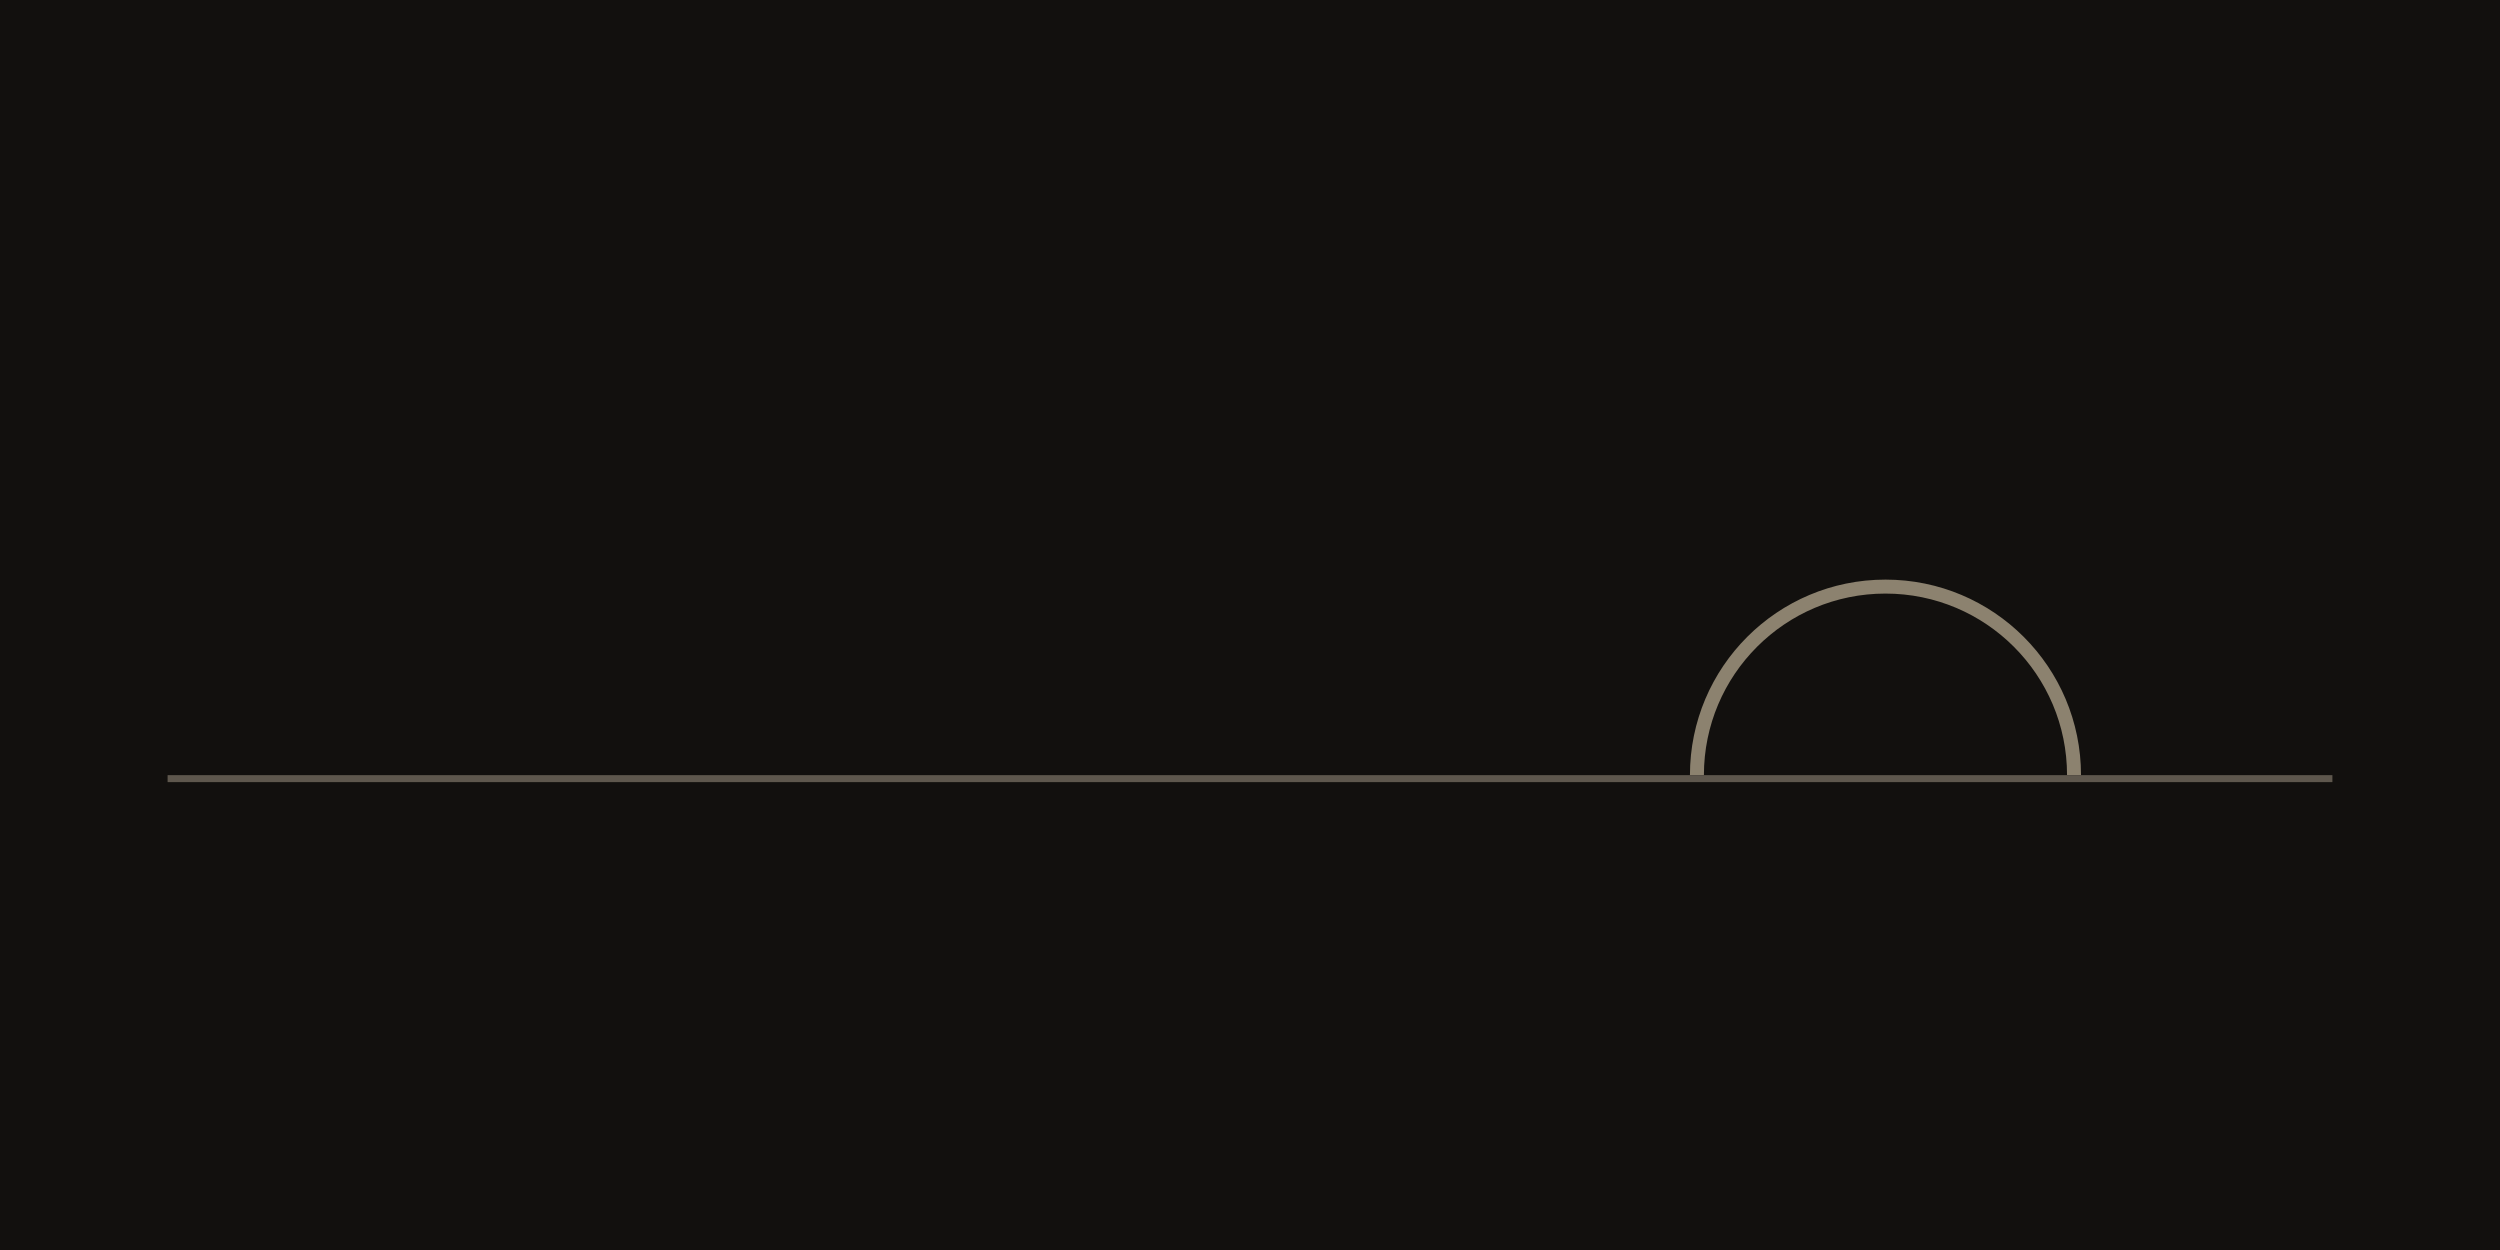
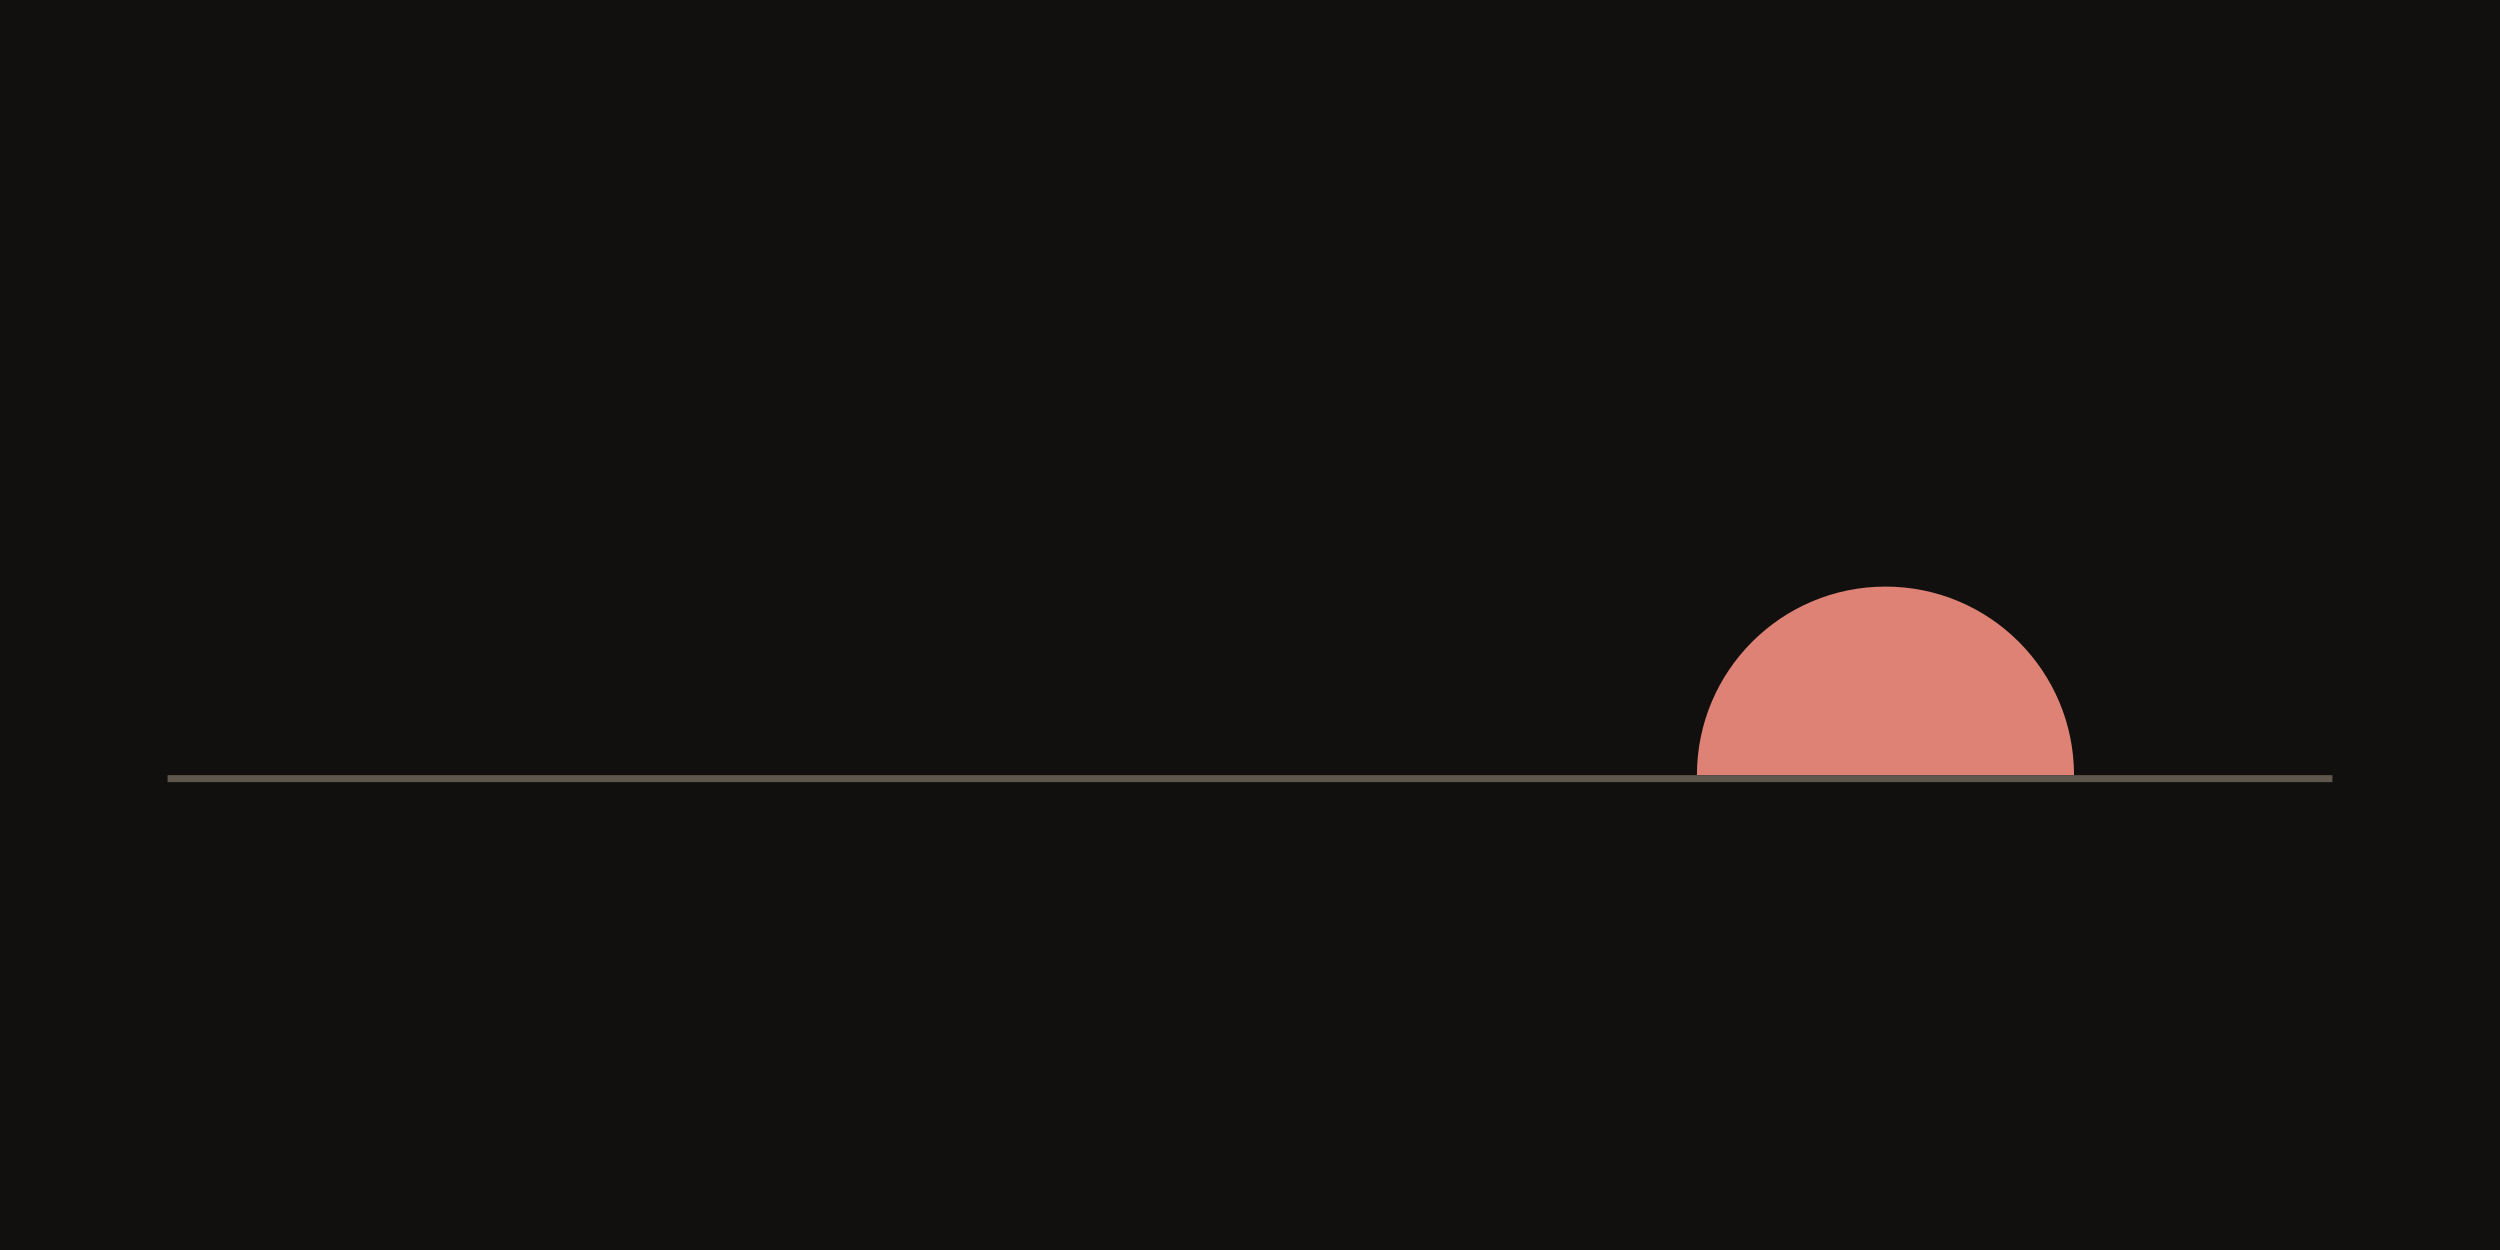
<svg xmlns="http://www.w3.org/2000/svg" width="358" height="179" viewBox="0 0 358 179" preserveAspectRatio="xMidYMid slice" aria-hidden="true">
  <defs>
    <clipPath id="h">
      <rect width="358" height="111" />
    </clipPath>
  </defs>
  <rect width="358" height="179" fill="#12100E" />
  <g clip-path="url(#h)">
-     <circle cx="270" cy="111" r="27" fill="none" stroke="#8C826F" stroke-width="2" />
+     <circle cx="270" cy="111" r="27" fill="#DF8276" />
  </g>
  <rect x="24" y="111" width="310" height="1" fill="#5E574D" />
</svg>
